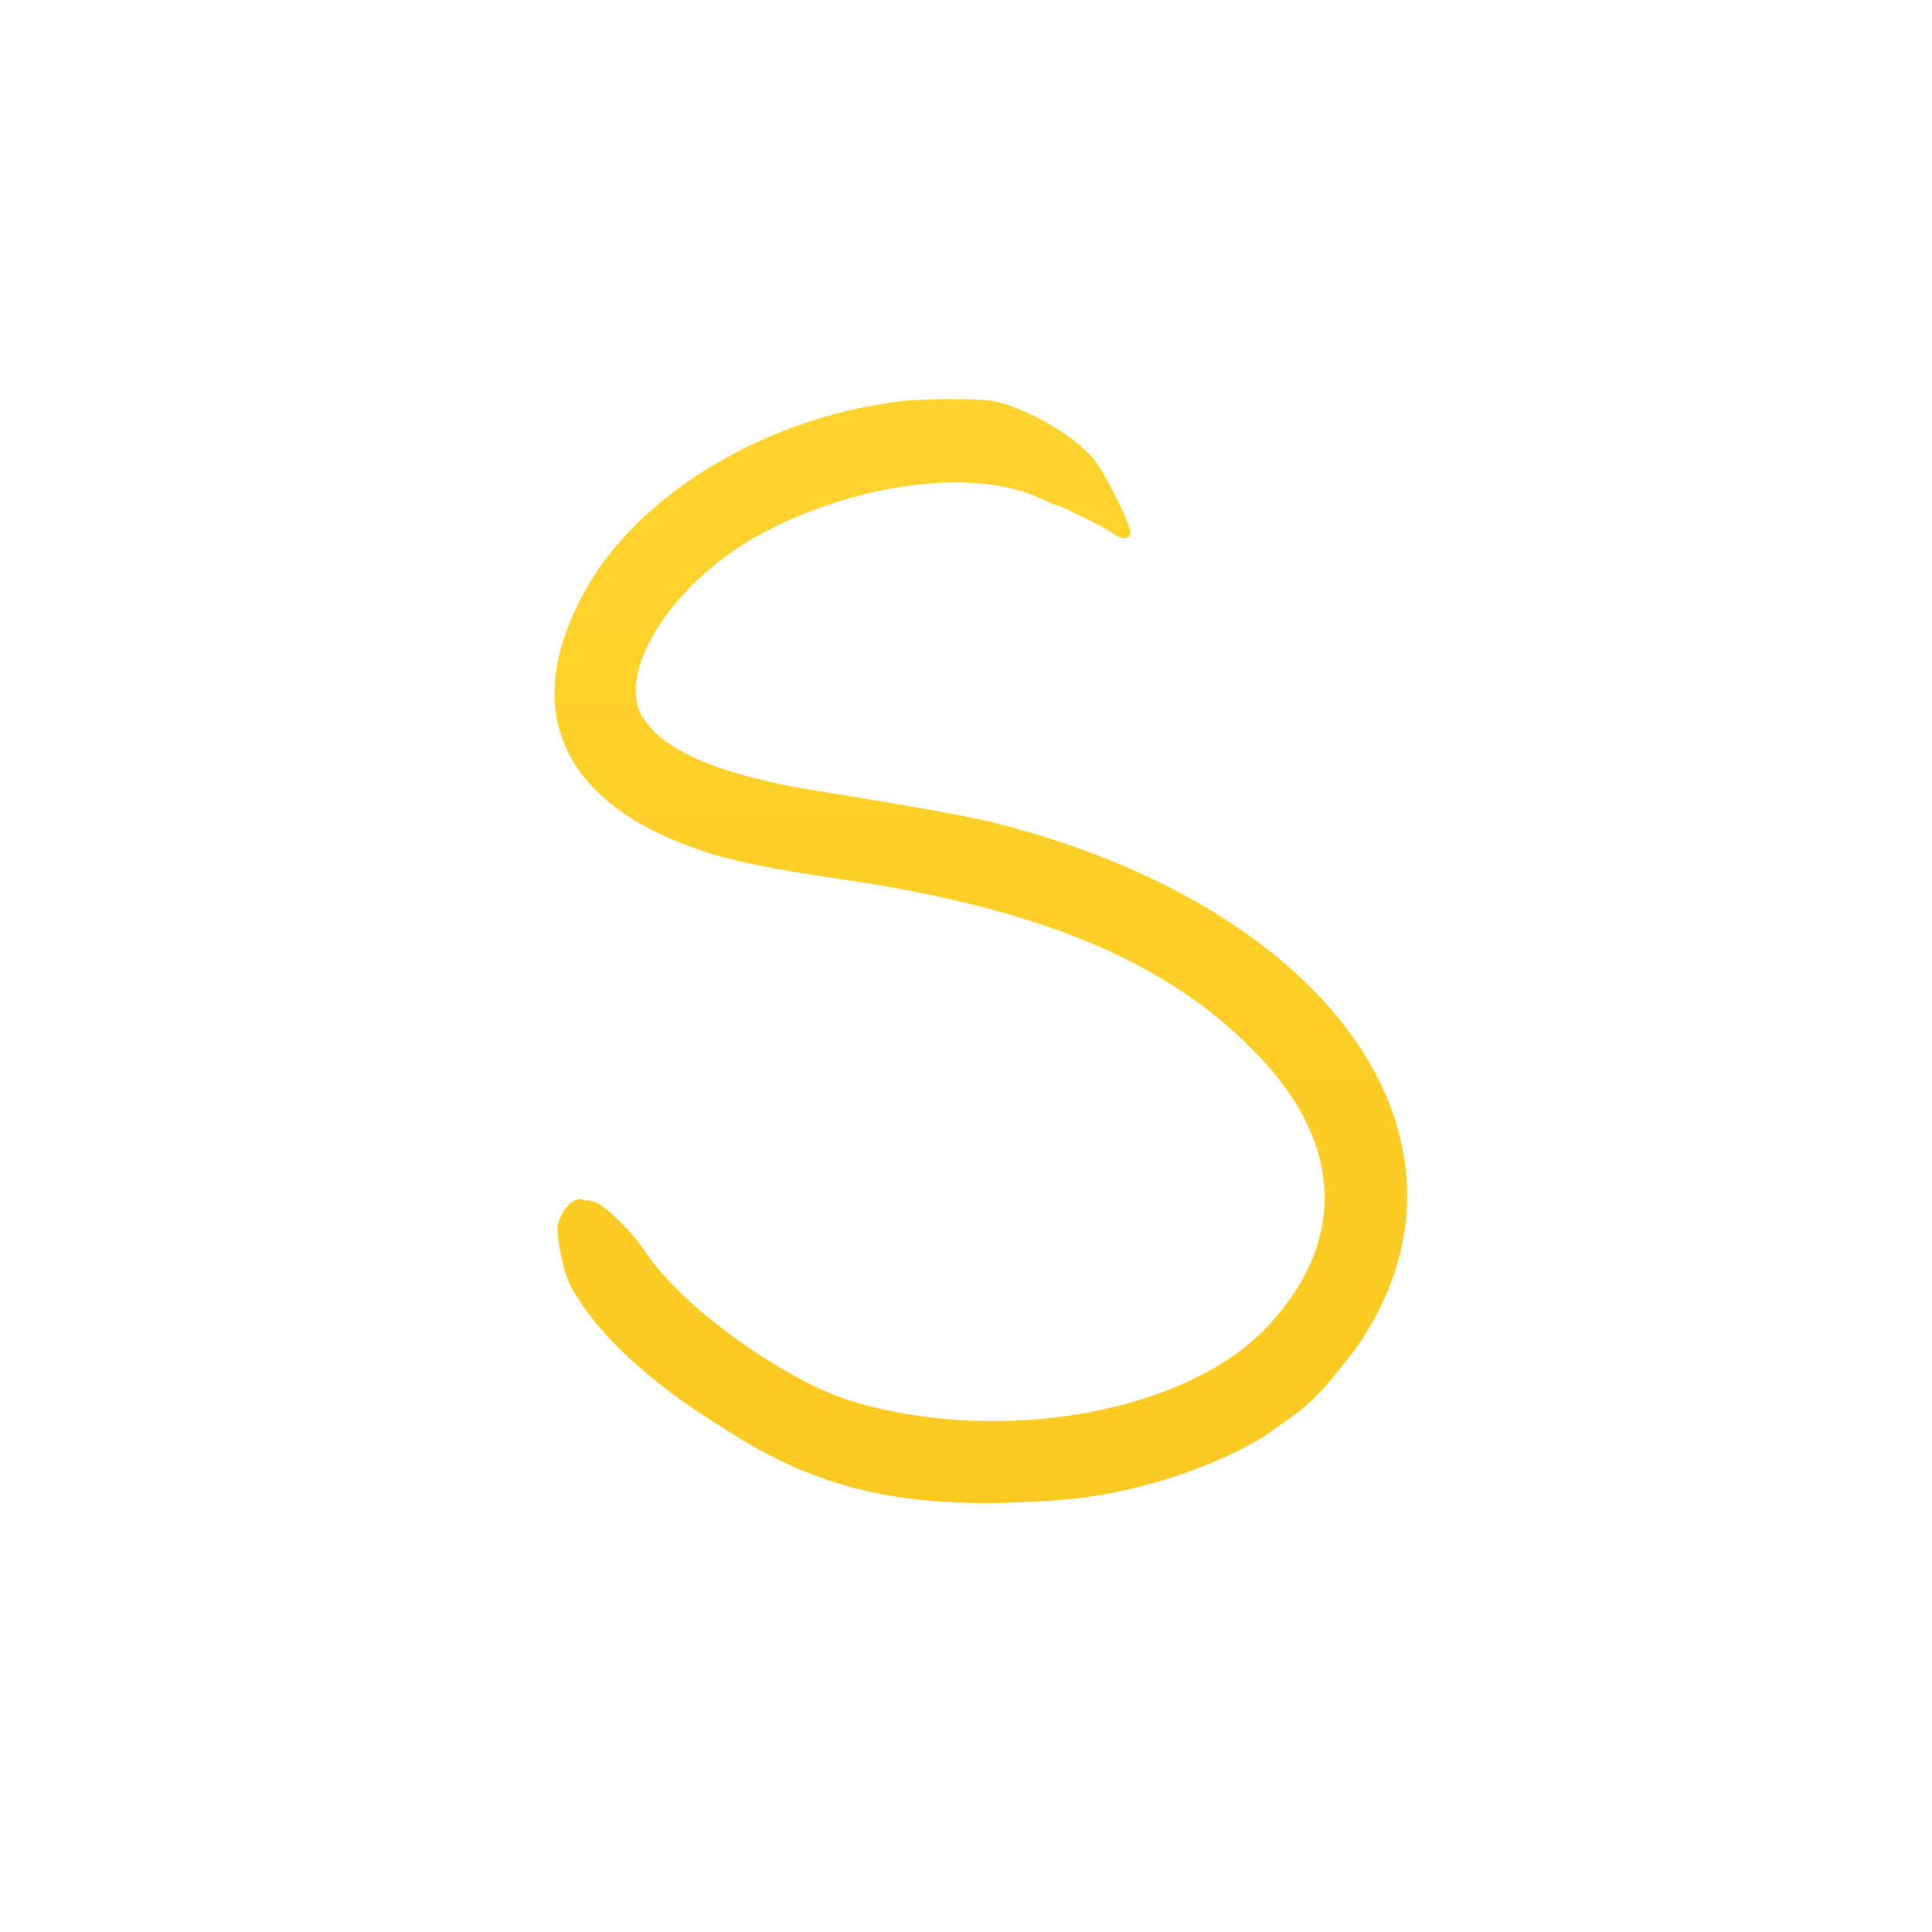
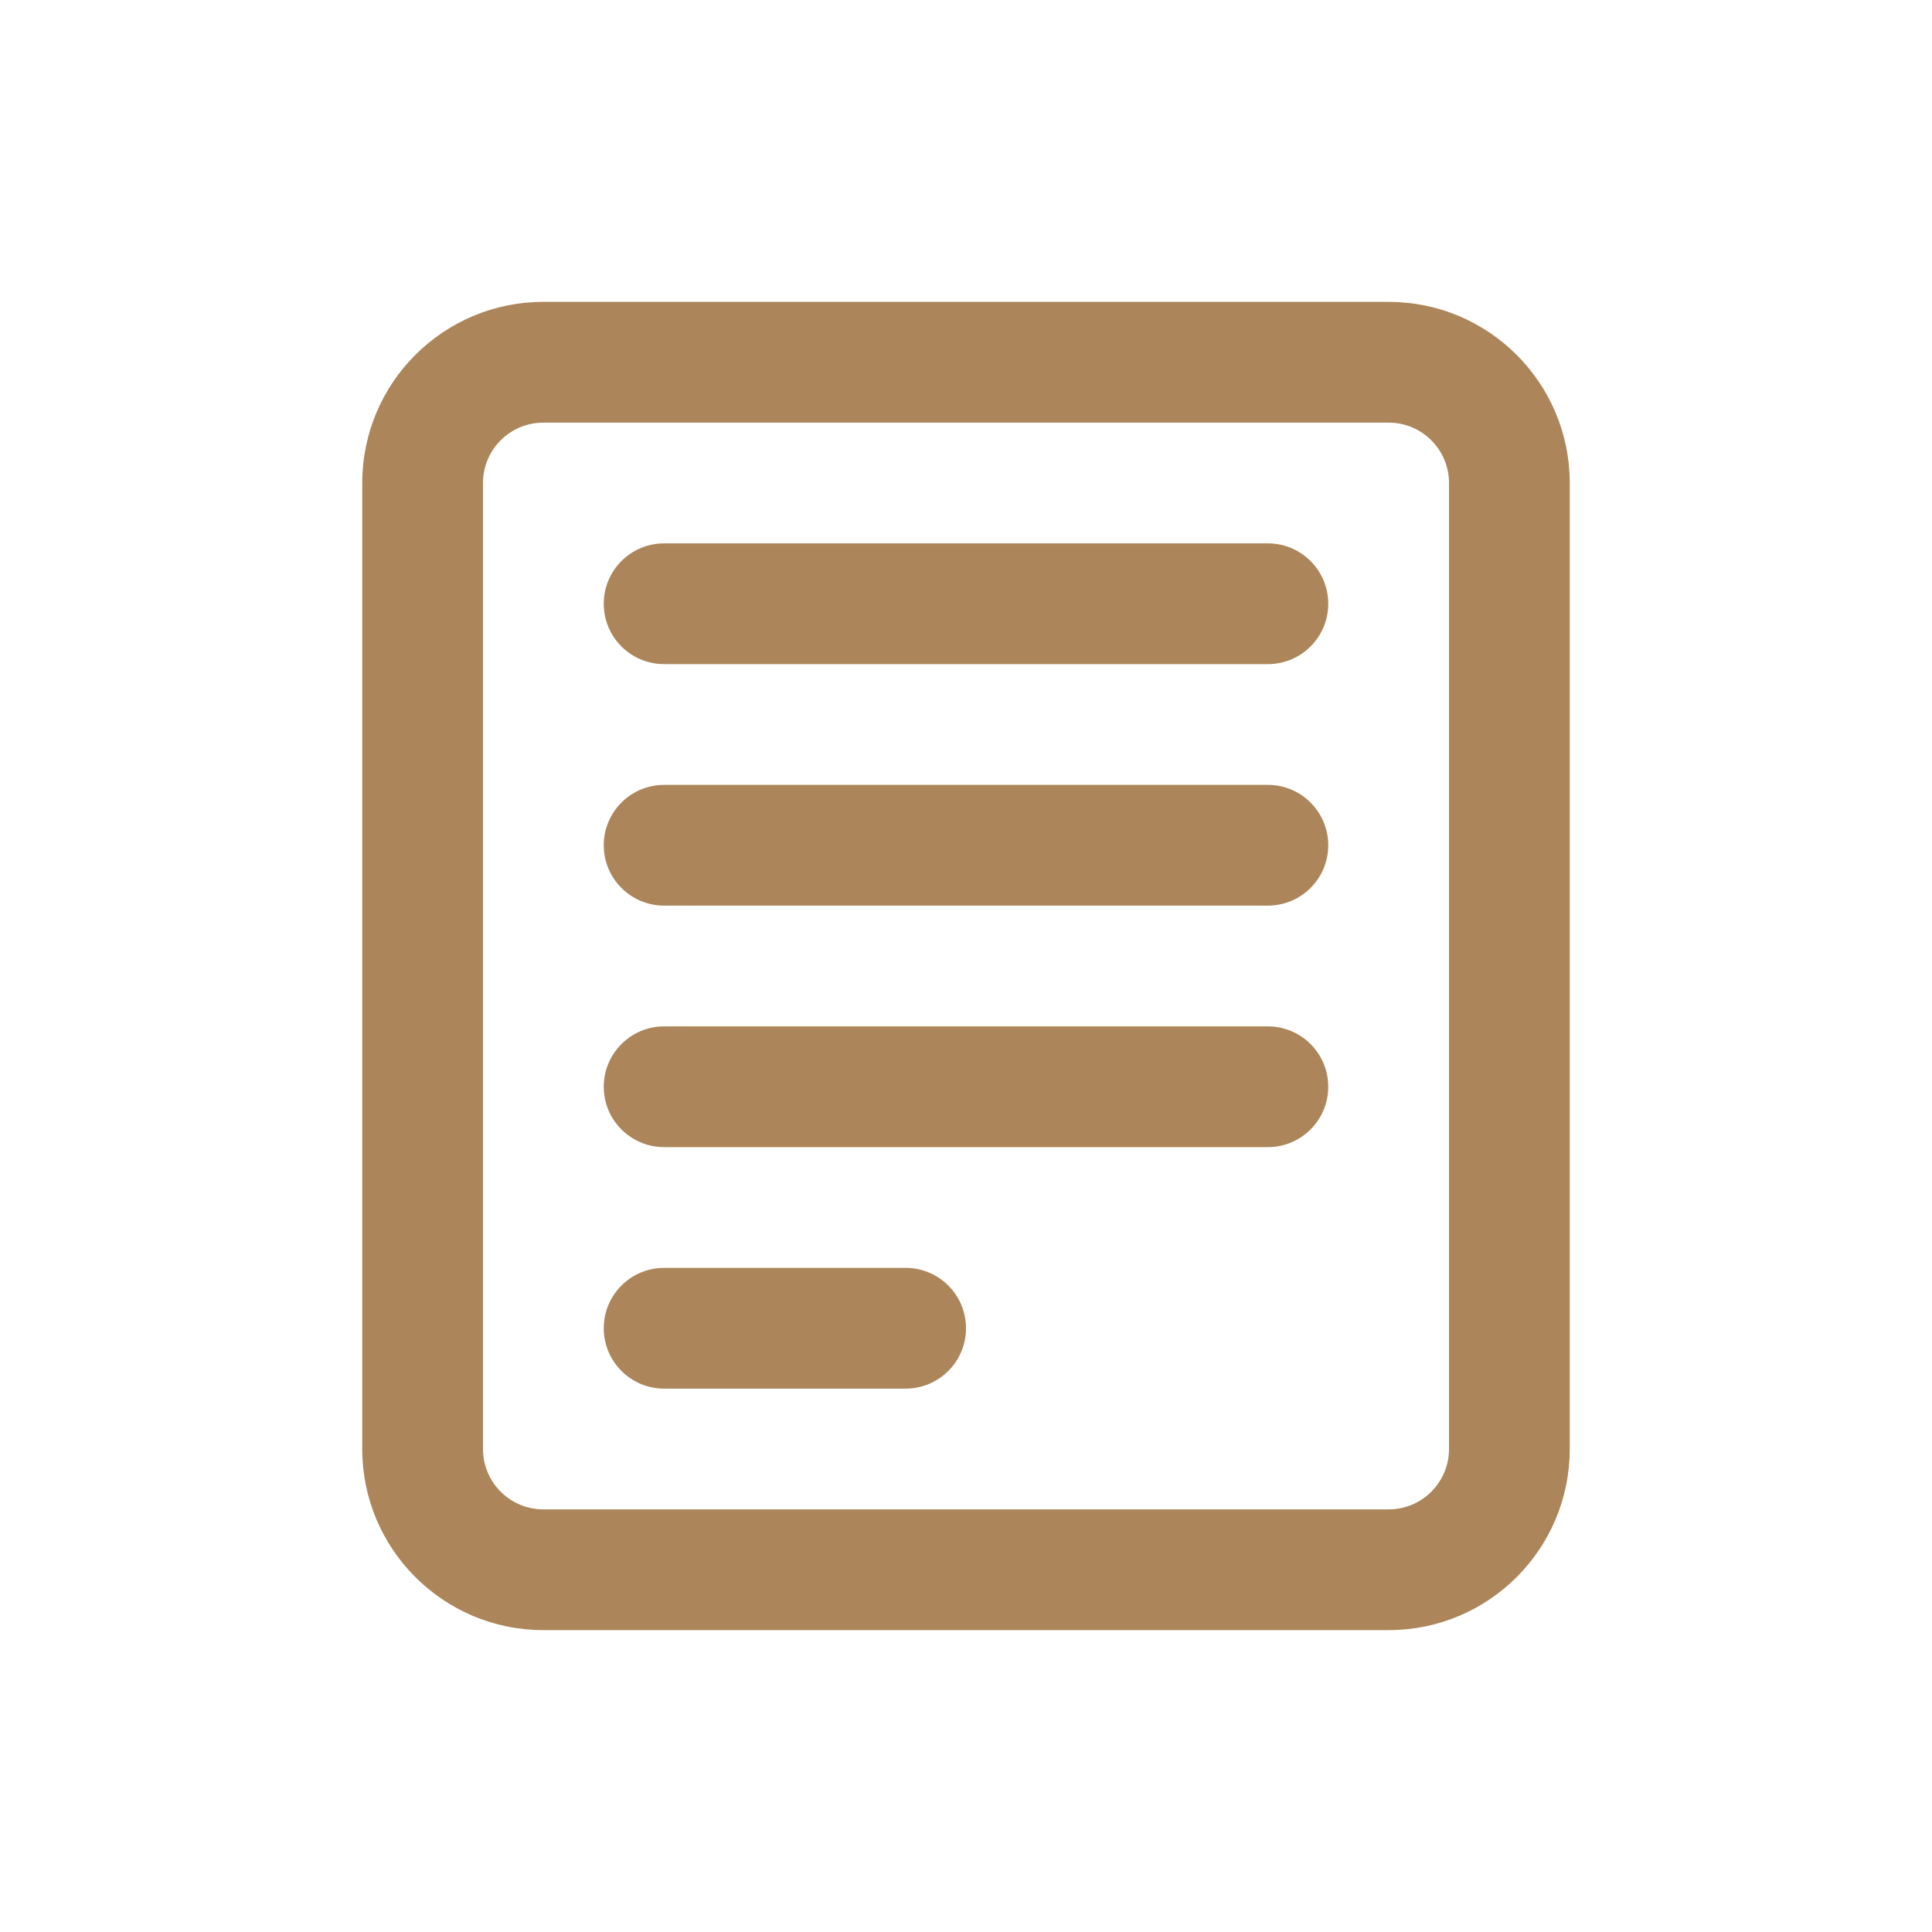
- <svg xmlns="http://www.w3.org/2000/svg" viewBox="0 0 800 800" width="1024" height="1024">
-   <defs>
-     <linearGradient id="fgGradient" x1="0%" y1="0%" x2="0%" y2="100%">
-       <stop offset="0%" stop-color="#ffd32e" />
-       <stop offset="100%" stop-color="#faca22" />
-     </linearGradient>
-   </defs>
-   <path fill="url(#fgGradient)" d="M374 166c-60 7-115 42-135 85-22 45-5 81 48 100 13 5 33 9 61 13 82 12 135 34 171 71 37 37 39 78 7 113-33 37-112 51-174 32-28-9-70-39-85-62-6-9-17-19-20-20-2-1-4-1-5-1-4-2-9 3-11 10-1 3 2 19 5 25 10 19 32 40 63 59 41 27 79 35 141 30 28-2 62-13 83-26 22-15 22-16 38-36 60-85-9-184-152-219-19-4-31-6-61-11-49-7-75-18-83-34-8-18 12-51 45-71 39-23 91-31 120-18 4 2 9 4 10 4 4 2 19 9 21 11 3 2 6 3 7 0 1-2-8-20-13-28-7-11-29-24-44-27-8-1-26-1-37 0Z" />
+ <svg xmlns="http://www.w3.org/2000/svg" viewBox="0 0 1024 1024" width="1024" height="1024">
+   <g transform="translate(128 128) scale(32)" fill="#AC865A">
+     <path d="M6 6a1 1 0 0 1 1-1h10a1 1 0 1 1 0 2H7a1 1 0 0 1-1-1m0 4a1 1 0 0 1 1-1h10a1 1 0 1 1 0 2H7a1 1 0 0 1-1-1m1 3a1 1 0 1 0 0 2h10a1 1 0 1 0 0-2zm-1 5a1 1 0 0 1 1-1h4a1 1 0 1 1 0 2H7a1 1 0 0 1-1-1" />
+     <path fill-rule="evenodd" d="M2 4a3 3 0 0 1 3-3h14a3 3 0 0 1 3 3v16a3 3 0 0 1-3 3H5a3 3 0 0 1-3-3zm3-1h14a1 1 0 0 1 1 1v16a1 1 0 0 1-1 1H5a1 1 0 0 1-1-1V4a1 1 0 0 1 1-1" />
+   </g>
</svg>
